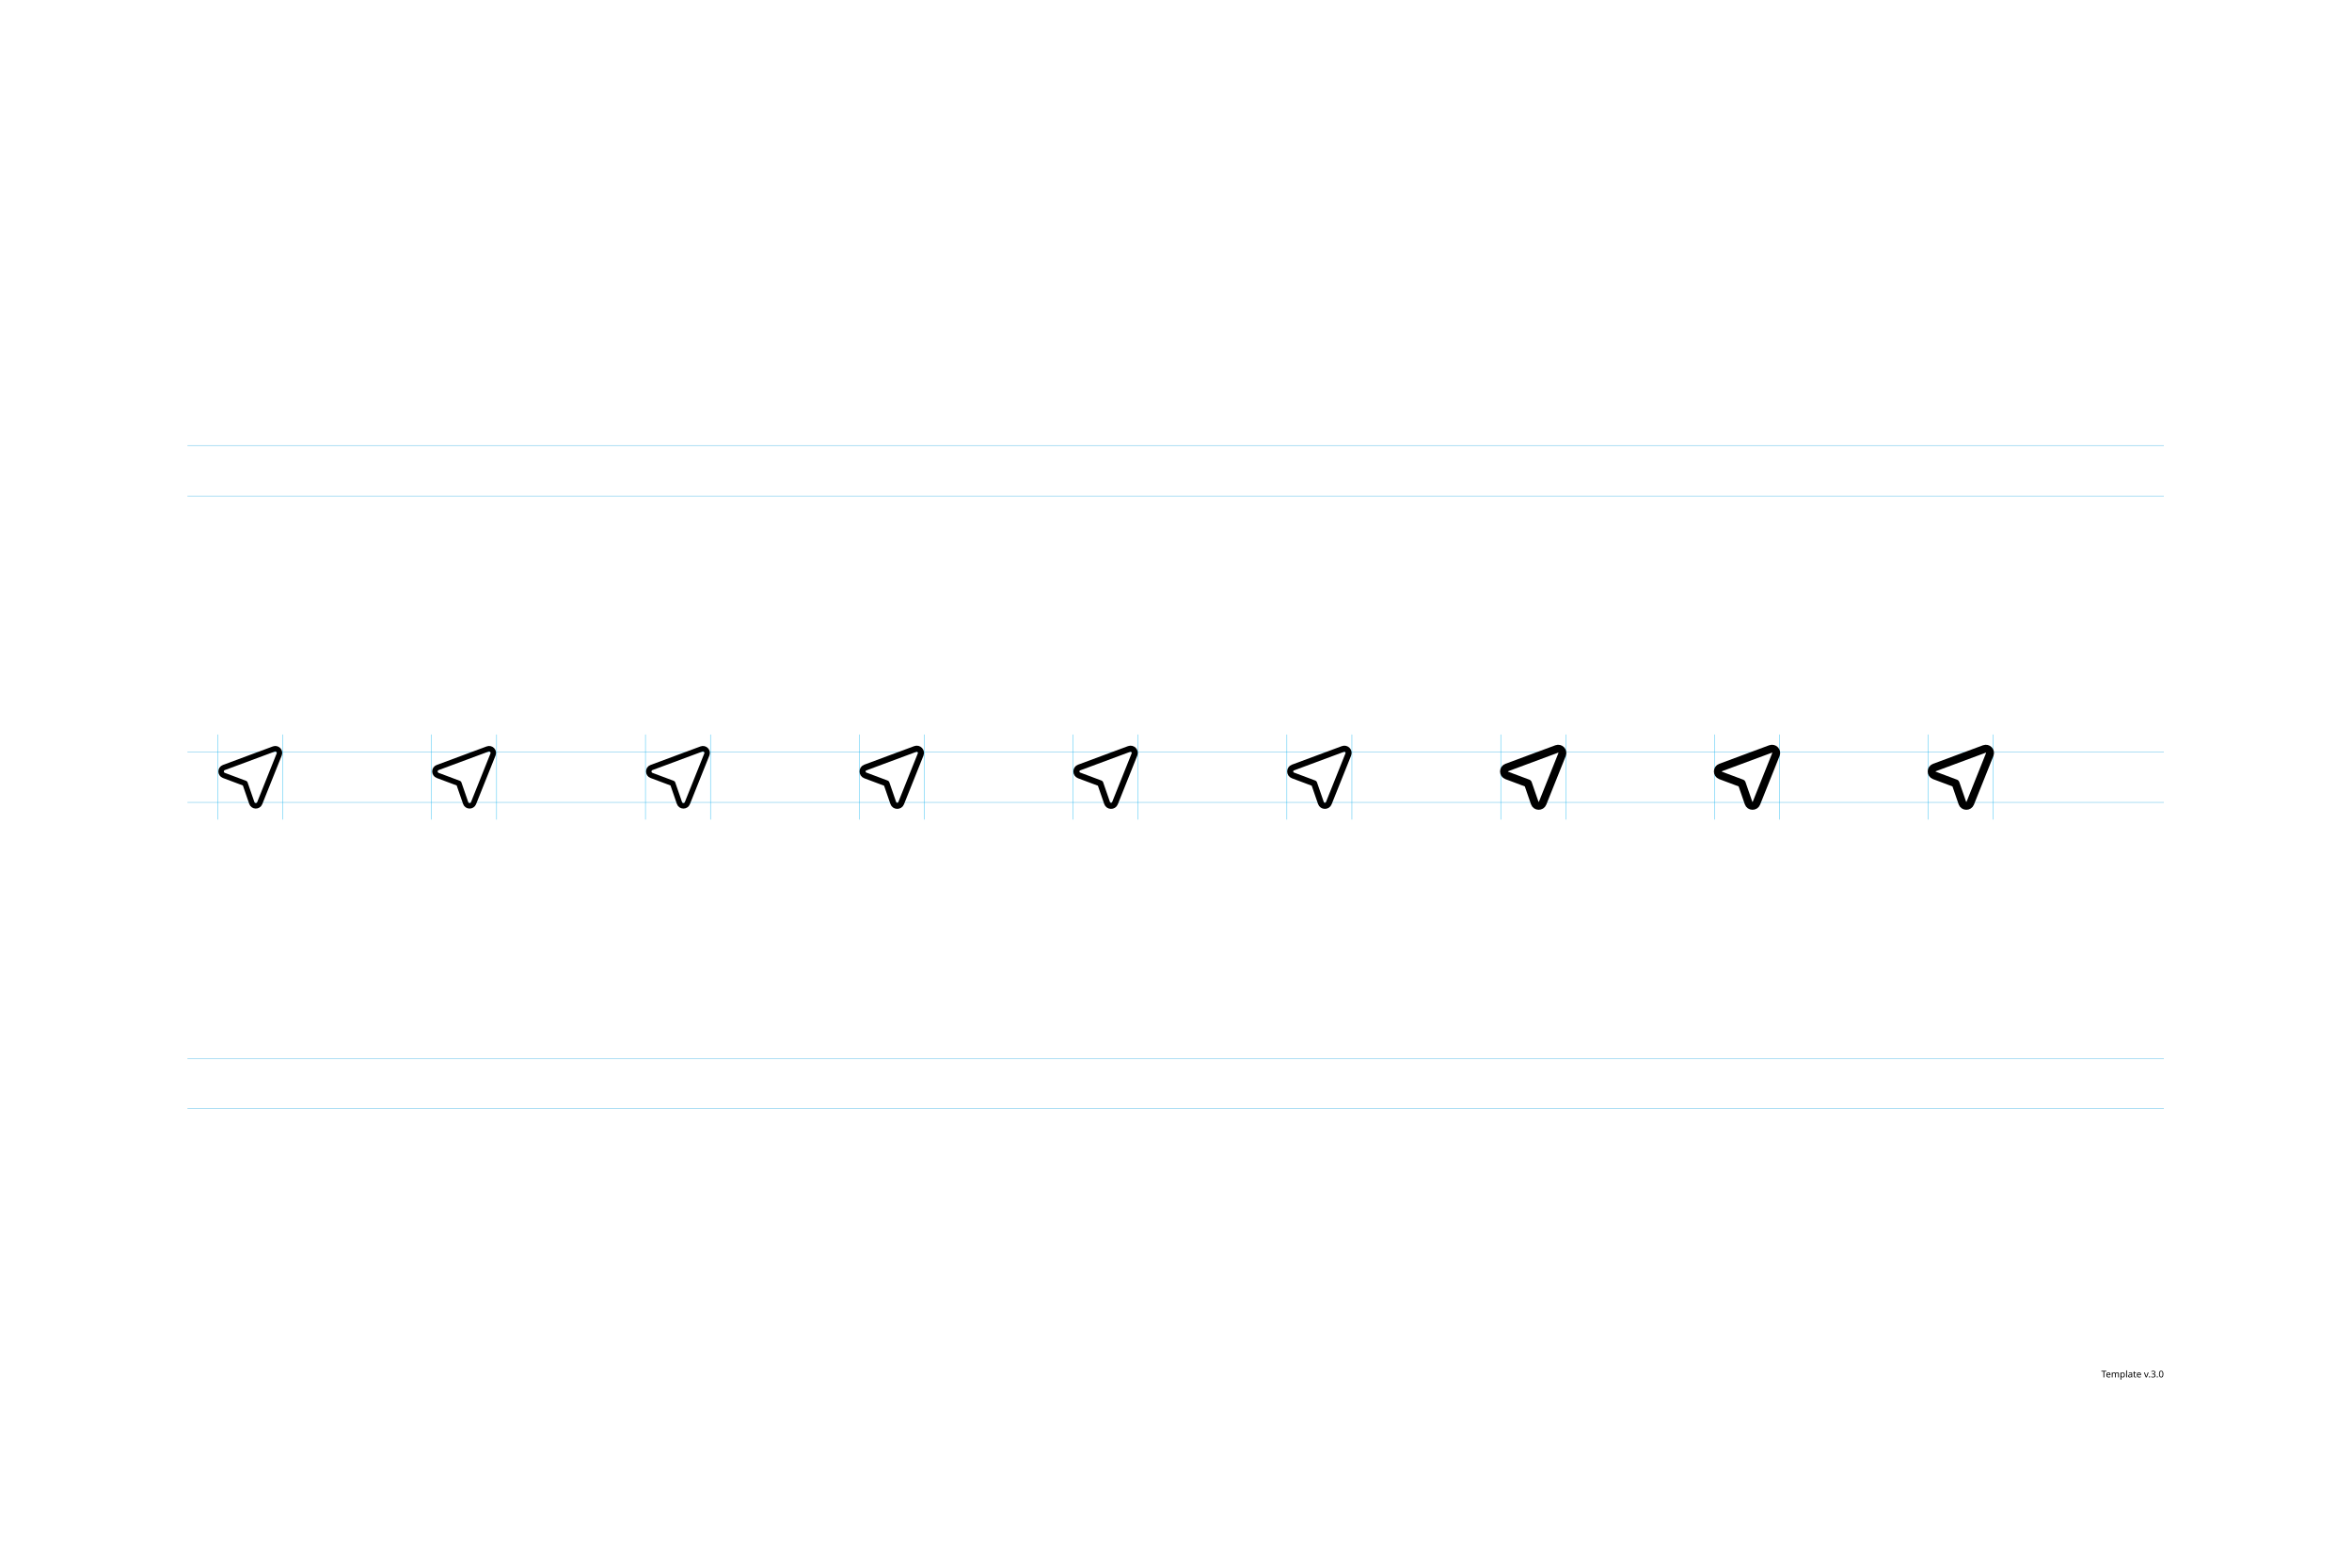
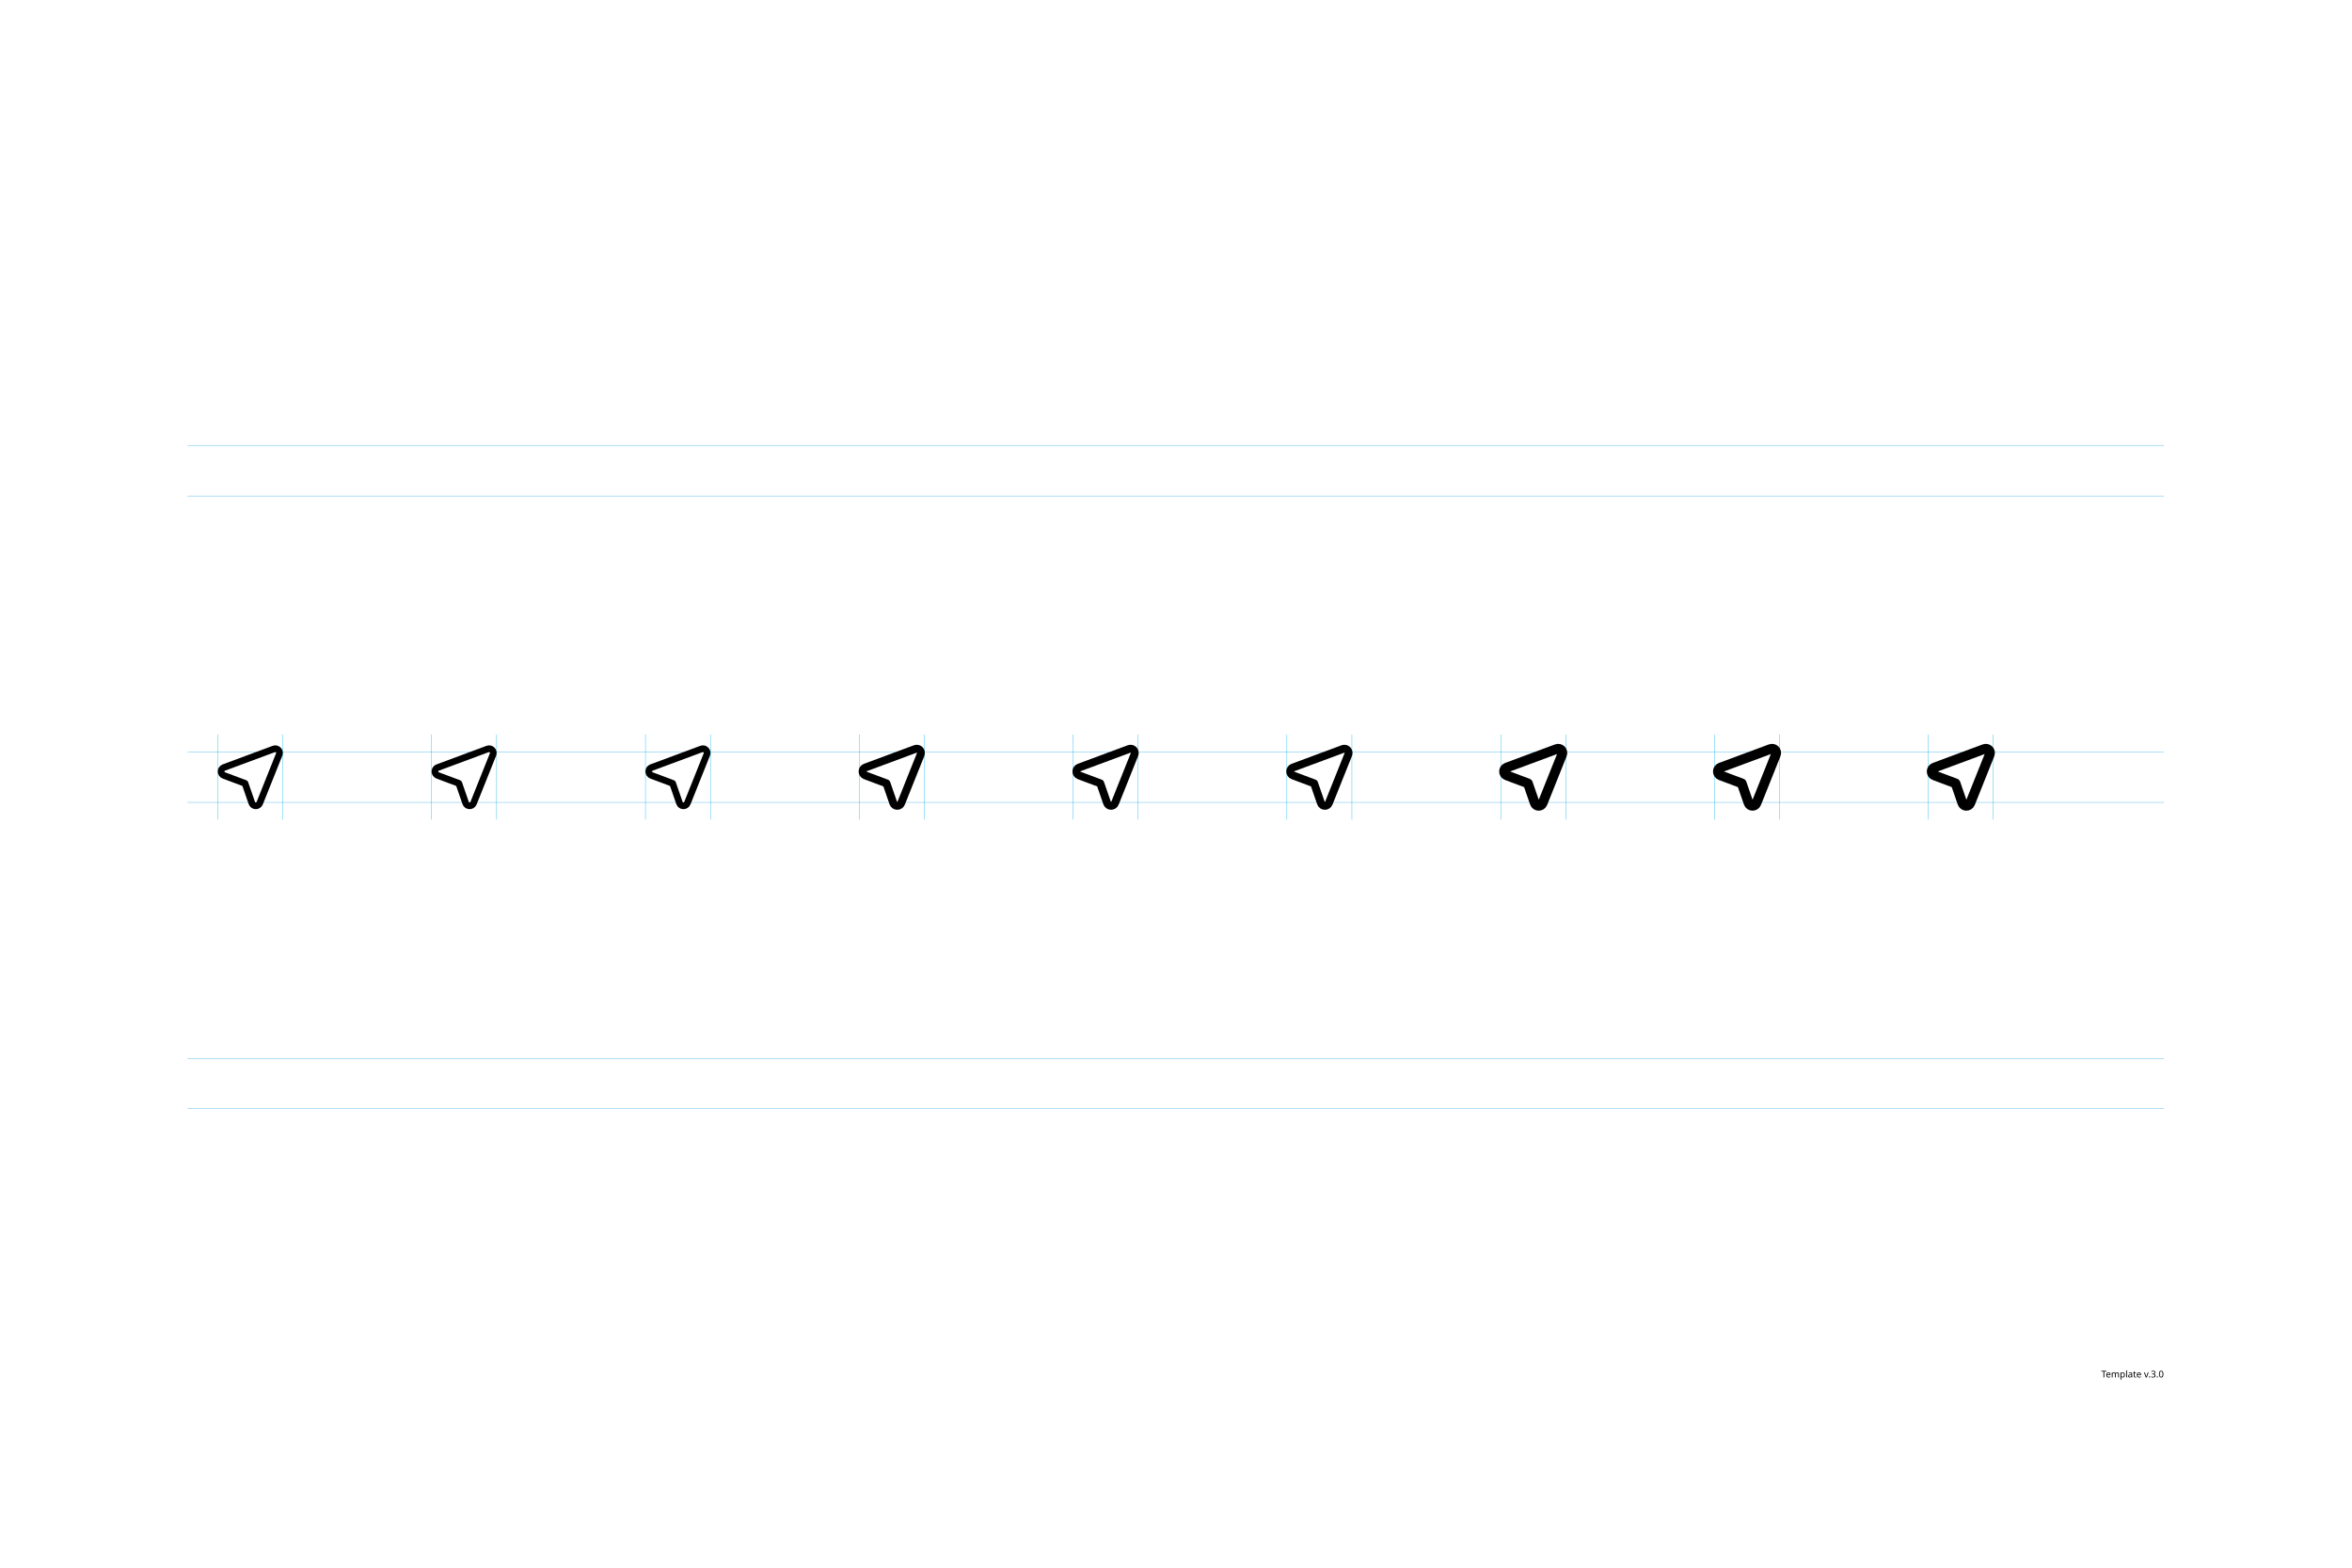
<svg xmlns="http://www.w3.org/2000/svg" version="1.1" width="3300" height="2200">
  <g id="Notes">
    <text id="template-version" style="stroke:none;fill:black;font-family:sans-serif;font-size:13;text-anchor:end;" transform="matrix(1 0 0 1 3036 1933)">Template v.3.0</text>
  </g>
  <g id="Guides">
    <line id="Baseline-S" style="fill:none;stroke:#27AAE1;stroke-width:0.5;" x1="263" x2="3036" y1="696" y2="696" />
    <line id="Capline-S" style="fill:none;stroke:#27AAE1;stroke-width:0.5;" x1="263" x2="3036" y1="625.541" y2="625.541" />
    <line id="Baseline-M" style="fill:none;stroke:#27AAE1;stroke-width:0.5;" x1="263" x2="3036" y1="1126" y2="1126" />
    <line id="Capline-M" style="fill:none;stroke:#27AAE1;stroke-width:0.5;" x1="263" x2="3036" y1="1055.54" y2="1055.54" />
    <line id="Baseline-L" style="fill:none;stroke:#27AAE1;stroke-width:0.5;" x1="263" x2="3036" y1="1556" y2="1556" />
    <line id="Capline-L" style="fill:none;stroke:#27AAE1;stroke-width:0.5;" x1="263" x2="3036" y1="1485.54" y2="1485.54" />
    <line id="left-margin-Ultralight-M" style="fill:none;stroke:#00AEEF;stroke-width:0.5;" x1="305.600" x2="305.600" y1="1030.79" y2="1150.12" />
    <line id="right-margin-Ultralight-M" style="fill:none;stroke:#00AEEF;stroke-width:0.5;" x1="396.800" x2="396.800" y1="1030.79" y2="1150.12" />
    <line id="left-margin-Thin-M" style="fill:none;stroke:#00AEEF;stroke-width:0.5;" x1="605.600" x2="605.600" y1="1030.79" y2="1150.12" />
    <line id="right-margin-Thin-M" style="fill:none;stroke:#00AEEF;stroke-width:0.5;" x1="696.800" x2="696.800" y1="1030.79" y2="1150.12" />
    <line id="left-margin-Light-M" style="fill:none;stroke:#00AEEF;stroke-width:0.5;" x1="905.600" x2="905.600" y1="1030.79" y2="1150.12" />
    <line id="right-margin-Light-M" style="fill:none;stroke:#00AEEF;stroke-width:0.5;" x1="996.800" x2="996.800" y1="1030.79" y2="1150.12" />
    <line id="left-margin-Regular-M" style="fill:none;stroke:#00AEEF;stroke-width:0.5;" x1="1205.600" x2="1205.600" y1="1030.79" y2="1150.12" />
    <line id="right-margin-Regular-M" style="fill:none;stroke:#00AEEF;stroke-width:0.5;" x1="1296.800" x2="1296.800" y1="1030.79" y2="1150.12" />
    <line id="left-margin-Medium-M" style="fill:none;stroke:#00AEEF;stroke-width:0.5;" x1="1505.600" x2="1505.600" y1="1030.79" y2="1150.12" />
    <line id="right-margin-Medium-M" style="fill:none;stroke:#00AEEF;stroke-width:0.5;" x1="1596.800" x2="1596.800" y1="1030.79" y2="1150.12" />
    <line id="left-margin-Semibold-M" style="fill:none;stroke:#00AEEF;stroke-width:0.5;" x1="1805.600" x2="1805.600" y1="1030.79" y2="1150.12" />
    <line id="right-margin-Semibold-M" style="fill:none;stroke:#00AEEF;stroke-width:0.5;" x1="1896.800" x2="1896.800" y1="1030.79" y2="1150.12" />
    <line id="left-margin-Bold-M" style="fill:none;stroke:#00AEEF;stroke-width:0.5;" x1="2105.600" x2="2105.600" y1="1030.79" y2="1150.12" />
    <line id="right-margin-Bold-M" style="fill:none;stroke:#00AEEF;stroke-width:0.5;" x1="2196.800" x2="2196.800" y1="1030.79" y2="1150.12" />
    <line id="left-margin-Heavy-M" style="fill:none;stroke:#00AEEF;stroke-width:0.5;" x1="2405.600" x2="2405.600" y1="1030.79" y2="1150.12" />
    <line id="right-margin-Heavy-M" style="fill:none;stroke:#00AEEF;stroke-width:0.5;" x1="2496.800" x2="2496.800" y1="1030.79" y2="1150.12" />
    <line id="left-margin-Black-M" style="fill:none;stroke:#00AEEF;stroke-width:0.5;" x1="2705.600" x2="2705.600" y1="1030.79" y2="1150.12" />
    <line id="right-margin-Black-M" style="fill:none;stroke:#00AEEF;stroke-width:0.5;" x1="2796.800" x2="2796.800" y1="1030.79" y2="1150.12" />
  </g>
  <g id="Symbols">
    <g id="Ultralight-M" transform="matrix(4.266667 0 0 4.266667 300.000 1039.570)">
-       <path d="M10.263 14.002L12.497 20.463C12.915 21.674 14.613 21.714 15.089 20.524L21.497 4.506C21.943 3.392 20.856 2.277 19.731 2.695L3.302 8.797C2.101 9.243 2.099 10.94 3.298 11.39L10.263 14.002Z" fill="none" stroke="#000" stroke-width="1.8" stroke-linecap="round" stroke-linejoin="round" />
+       <path d="M10.263 14.002L12.497 20.463C12.915 21.674 14.613 21.714 15.089 20.524L21.497 4.506C21.943 3.392 20.856 2.277 19.731 2.695L3.302 8.797C2.101 9.243 2.099 10.94 3.298 11.39L10.263 14.002Z" fill="none" stroke="#000" stroke-width="2.2" stroke-linecap="round" stroke-linejoin="round" />
    </g>
    <g id="Thin-M" transform="matrix(4.266667 0 0 4.266667 600.000 1039.570)">
-       <path d="M10.263 14.002L12.497 20.463C12.915 21.674 14.613 21.714 15.089 20.524L21.497 4.506C21.943 3.392 20.856 2.277 19.731 2.695L3.302 8.797C2.101 9.243 2.099 10.94 3.298 11.39L10.263 14.002Z" fill="none" stroke="#000" stroke-width="1.8" stroke-linecap="round" stroke-linejoin="round" />
+       <path d="M10.263 14.002L12.497 20.463C12.915 21.674 14.613 21.714 15.089 20.524L21.497 4.506C21.943 3.392 20.856 2.277 19.731 2.695L3.302 8.797C2.101 9.243 2.099 10.94 3.298 11.39L10.263 14.002Z" fill="none" stroke="#000" stroke-width="2.2" stroke-linecap="round" stroke-linejoin="round" />
    </g>
    <g id="Light-M" transform="matrix(4.266667 0 0 4.266667 900.000 1039.570)">
-       <path d="M10.263 14.002L12.497 20.463C12.915 21.674 14.613 21.714 15.089 20.524L21.497 4.506C21.943 3.392 20.856 2.277 19.731 2.695L3.302 8.797C2.101 9.243 2.099 10.94 3.298 11.39L10.263 14.002Z" fill="none" stroke="#000" stroke-width="1.8" stroke-linecap="round" stroke-linejoin="round" />
+       <path d="M10.263 14.002L12.497 20.463C12.915 21.674 14.613 21.714 15.089 20.524L21.497 4.506C21.943 3.392 20.856 2.277 19.731 2.695L3.302 8.797C2.101 9.243 2.099 10.94 3.298 11.39L10.263 14.002Z" fill="none" stroke="#000" stroke-width="2.2" stroke-linecap="round" stroke-linejoin="round" />
    </g>
    <g id="Regular-M" transform="matrix(4.266667 0 0 4.266667 1200.000 1039.570)">
-       <path d="M10.263 14.002L12.497 20.463C12.915 21.674 14.613 21.714 15.089 20.524L21.497 4.506C21.943 3.392 20.856 2.277 19.731 2.695L3.302 8.797C2.101 9.243 2.099 10.94 3.298 11.39L10.263 14.002Z" fill="none" stroke="#000" stroke-width="2.0" stroke-linecap="round" stroke-linejoin="round" />
+       <path d="M10.263 14.002L12.497 20.463C12.915 21.674 14.613 21.714 15.089 20.524L21.497 4.506C21.943 3.392 20.856 2.277 19.731 2.695L3.302 8.797C2.101 9.243 2.099 10.94 3.298 11.39L10.263 14.002Z" fill="none" stroke="#000" stroke-width="2.6" stroke-linecap="round" stroke-linejoin="round" />
    </g>
    <g id="Medium-M" transform="matrix(4.266667 0 0 4.266667 1500.000 1039.570)">
-       <path d="M10.263 14.002L12.497 20.463C12.915 21.674 14.613 21.714 15.089 20.524L21.497 4.506C21.943 3.392 20.856 2.277 19.731 2.695L3.302 8.797C2.101 9.243 2.099 10.94 3.298 11.39L10.263 14.002Z" fill="none" stroke="#000" stroke-width="2.0" stroke-linecap="round" stroke-linejoin="round" />
+       <path d="M10.263 14.002L12.497 20.463C12.915 21.674 14.613 21.714 15.089 20.524L21.497 4.506C21.943 3.392 20.856 2.277 19.731 2.695L3.302 8.797C2.101 9.243 2.099 10.94 3.298 11.39L10.263 14.002Z" fill="none" stroke="#000" stroke-width="2.6" stroke-linecap="round" stroke-linejoin="round" />
    </g>
    <g id="Semibold-M" transform="matrix(4.266667 0 0 4.266667 1800.000 1039.570)">
-       <path d="M10.263 14.002L12.497 20.463C12.915 21.674 14.613 21.714 15.089 20.524L21.497 4.506C21.943 3.392 20.856 2.277 19.731 2.695L3.302 8.797C2.101 9.243 2.099 10.94 3.298 11.39L10.263 14.002Z" fill="none" stroke="#000" stroke-width="2.0" stroke-linecap="round" stroke-linejoin="round" />
+       <path d="M10.263 14.002L12.497 20.463C12.915 21.674 14.613 21.714 15.089 20.524L21.497 4.506C21.943 3.392 20.856 2.277 19.731 2.695L3.302 8.797C2.101 9.243 2.099 10.94 3.298 11.39L10.263 14.002Z" fill="none" stroke="#000" stroke-width="2.6" stroke-linecap="round" stroke-linejoin="round" />
    </g>
    <g id="Bold-M" transform="matrix(4.266667 0 0 4.266667 2100.000 1039.570)">
-       <path d="M10.263 14.002L12.497 20.463C12.915 21.674 14.613 21.714 15.089 20.524L21.497 4.506C21.943 3.392 20.856 2.277 19.731 2.695L3.302 8.797C2.101 9.243 2.099 10.94 3.298 11.39L10.263 14.002Z" fill="none" stroke="#000" stroke-width="2.6" stroke-linecap="round" stroke-linejoin="round" />
+       <path d="M10.263 14.002L12.497 20.463C12.915 21.674 14.613 21.714 15.089 20.524L21.497 4.506C21.943 3.392 20.856 2.277 19.731 2.695L3.302 8.797C2.101 9.243 2.099 10.94 3.298 11.39L10.263 14.002Z" fill="none" stroke="#000" stroke-width="3.2" stroke-linecap="round" stroke-linejoin="round" />
    </g>
    <g id="Heavy-M" transform="matrix(4.266667 0 0 4.266667 2400.000 1039.570)">
-       <path d="M10.263 14.002L12.497 20.463C12.915 21.674 14.613 21.714 15.089 20.524L21.497 4.506C21.943 3.392 20.856 2.277 19.731 2.695L3.302 8.797C2.101 9.243 2.099 10.94 3.298 11.39L10.263 14.002Z" fill="none" stroke="#000" stroke-width="2.6" stroke-linecap="round" stroke-linejoin="round" />
+       <path d="M10.263 14.002L12.497 20.463C12.915 21.674 14.613 21.714 15.089 20.524L21.497 4.506C21.943 3.392 20.856 2.277 19.731 2.695L3.302 8.797C2.101 9.243 2.099 10.94 3.298 11.39L10.263 14.002Z" fill="none" stroke="#000" stroke-width="3.2" stroke-linecap="round" stroke-linejoin="round" />
    </g>
    <g id="Black-M" transform="matrix(4.266667 0 0 4.266667 2700.000 1039.570)">
-       <path d="M10.263 14.002L12.497 20.463C12.915 21.674 14.613 21.714 15.089 20.524L21.497 4.506C21.943 3.392 20.856 2.277 19.731 2.695L3.302 8.797C2.101 9.243 2.099 10.94 3.298 11.39L10.263 14.002Z" fill="none" stroke="#000" stroke-width="2.6" stroke-linecap="round" stroke-linejoin="round" />
+       <path d="M10.263 14.002L12.497 20.463C12.915 21.674 14.613 21.714 15.089 20.524L21.497 4.506C21.943 3.392 20.856 2.277 19.731 2.695L3.302 8.797C2.101 9.243 2.099 10.94 3.298 11.39L10.263 14.002Z" fill="none" stroke="#000" stroke-width="3.2" stroke-linecap="round" stroke-linejoin="round" />
    </g>
  </g>
</svg>
